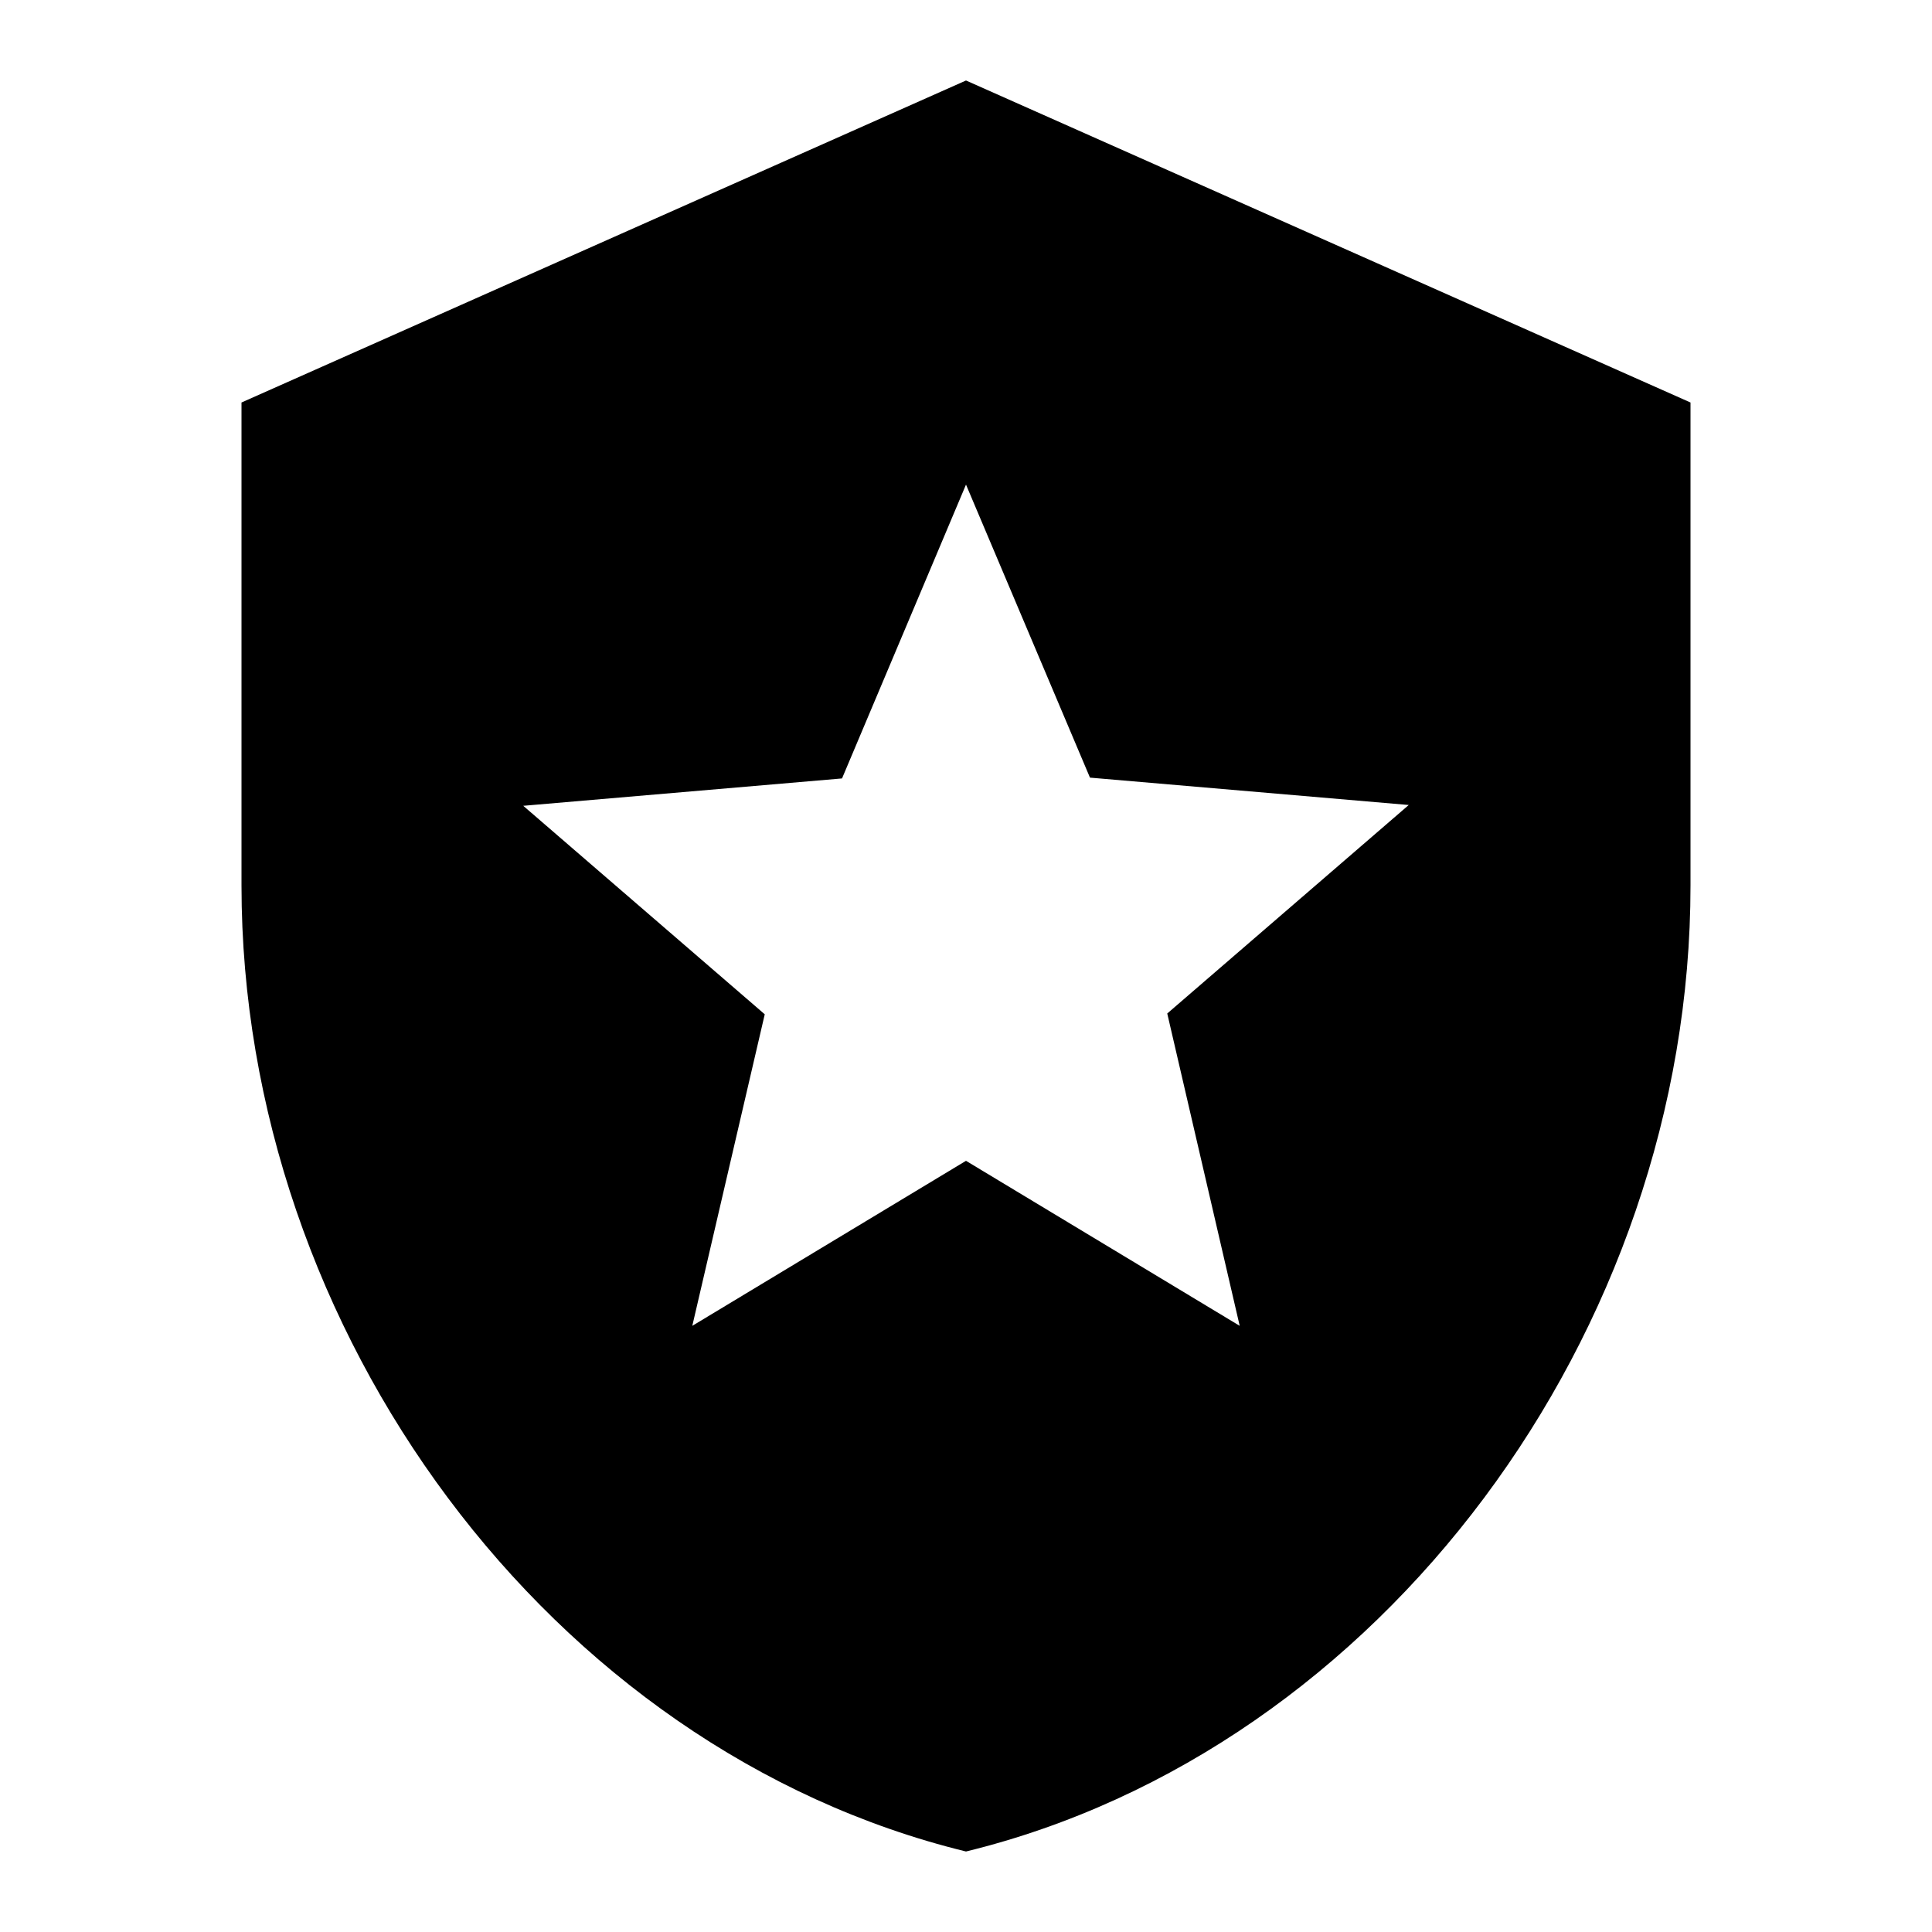
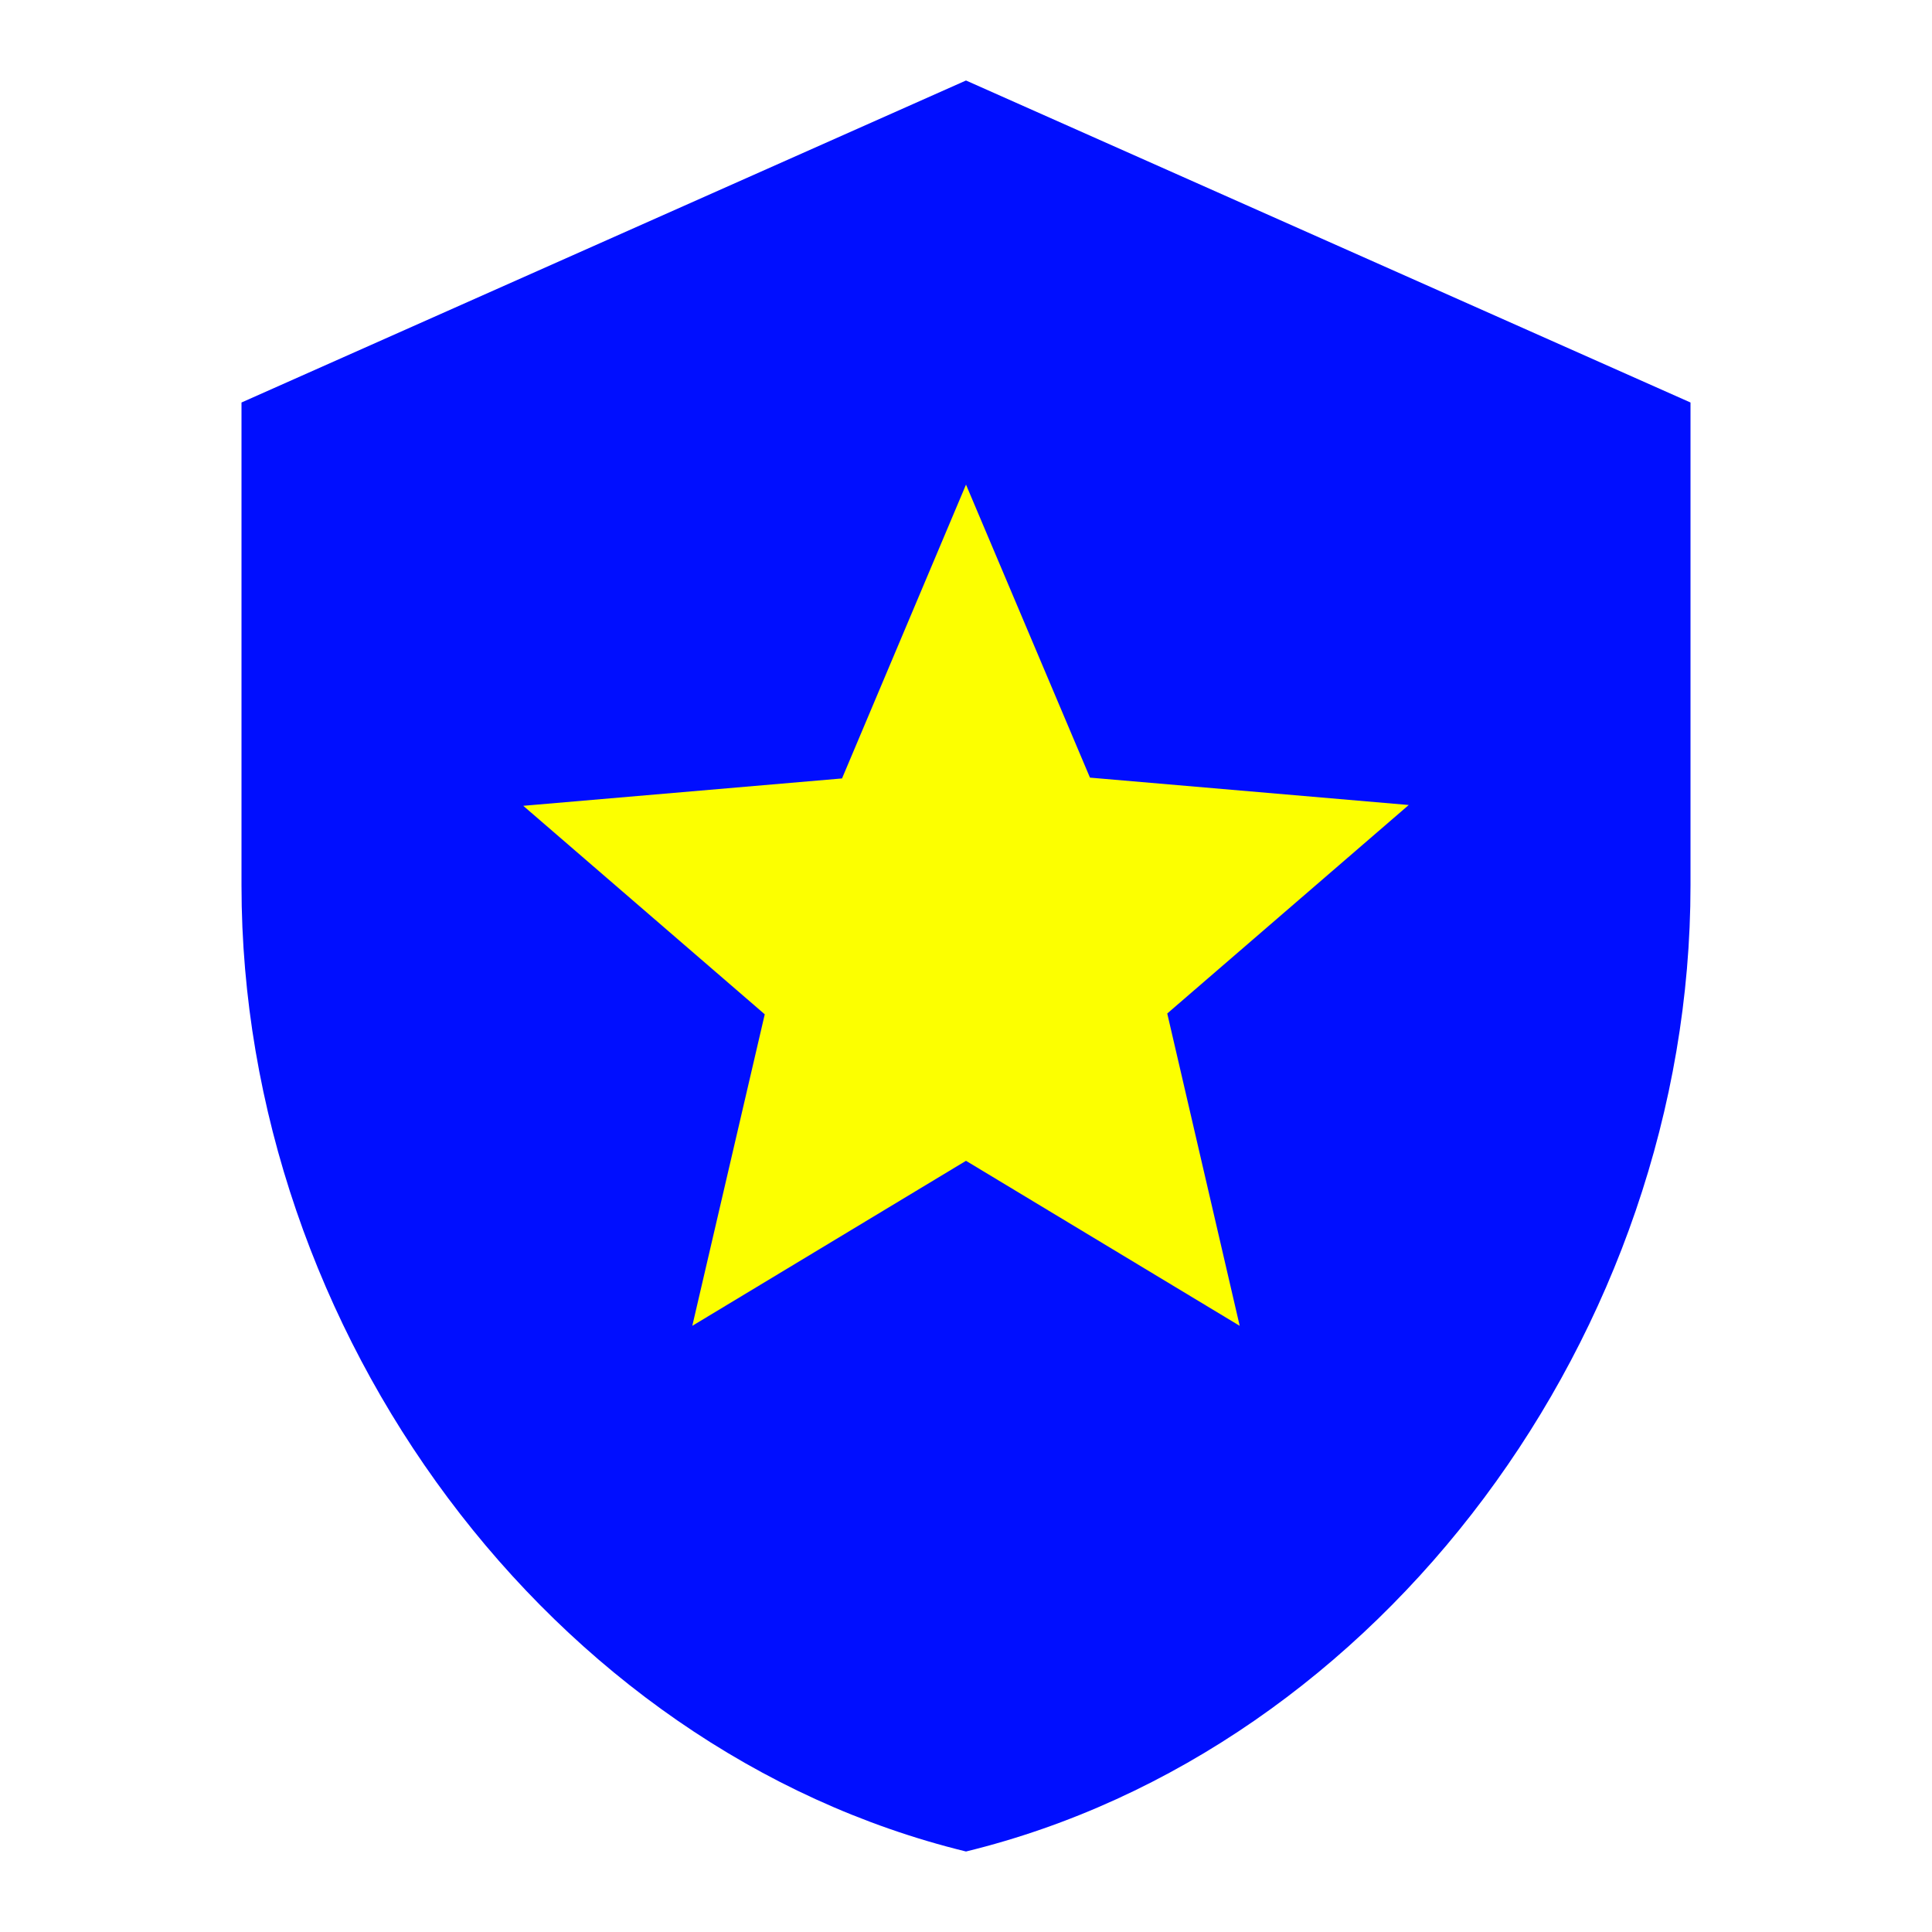
- <svg xmlns="http://www.w3.org/2000/svg" enable-background="new 0 0 24 24" height="24" viewBox="0 0 24 24" width="24">
-   <rect fill="none" height="24" width="24" />
-   <path d="M12,1L3,5v6c0,5.55,3.84,10.74,9,12c5.16-1.26,9-6.45,9-12V5L12,1z M14.5,12.59l0.9,3.88L12,14.42l-3.4,2.05l0.9-3.87 l-3-2.59l3.96-0.34L12,6.02l1.54,3.64L17.5,10L14.5,12.59z" />
+ <svg xmlns="http://www.w3.org/2000/svg" width="100%" height="100%" viewBox="0 0 24 24" version="1.1" xml:space="preserve" style="fill-rule:evenodd;clip-rule:evenodd;stroke-linejoin:round;stroke-miterlimit:2;">
+   <g transform="matrix(0.58857,0,0,0.498531,4.88495,4.97438)">
+     <rect x="0" y="0" width="24" height="24" style="fill:rgb(252,255,0);" />
+   </g>
+   <path d="M12,1L3,5L3,11C3,16.55 6.84,21.74 12,23C17.16,21.74 21,16.55 21,11L21,5L12,1ZM14.5,12.59L15.4,16.47L12,14.42L8.6,16.47L9.5,12.6L6.5,10.01L10.46,9.67L12,6.02L13.54,9.66L17.5,10L14.5,12.59Z" style="fill:rgb(0,14,255);fill-rule:nonzero;" />
</svg>
